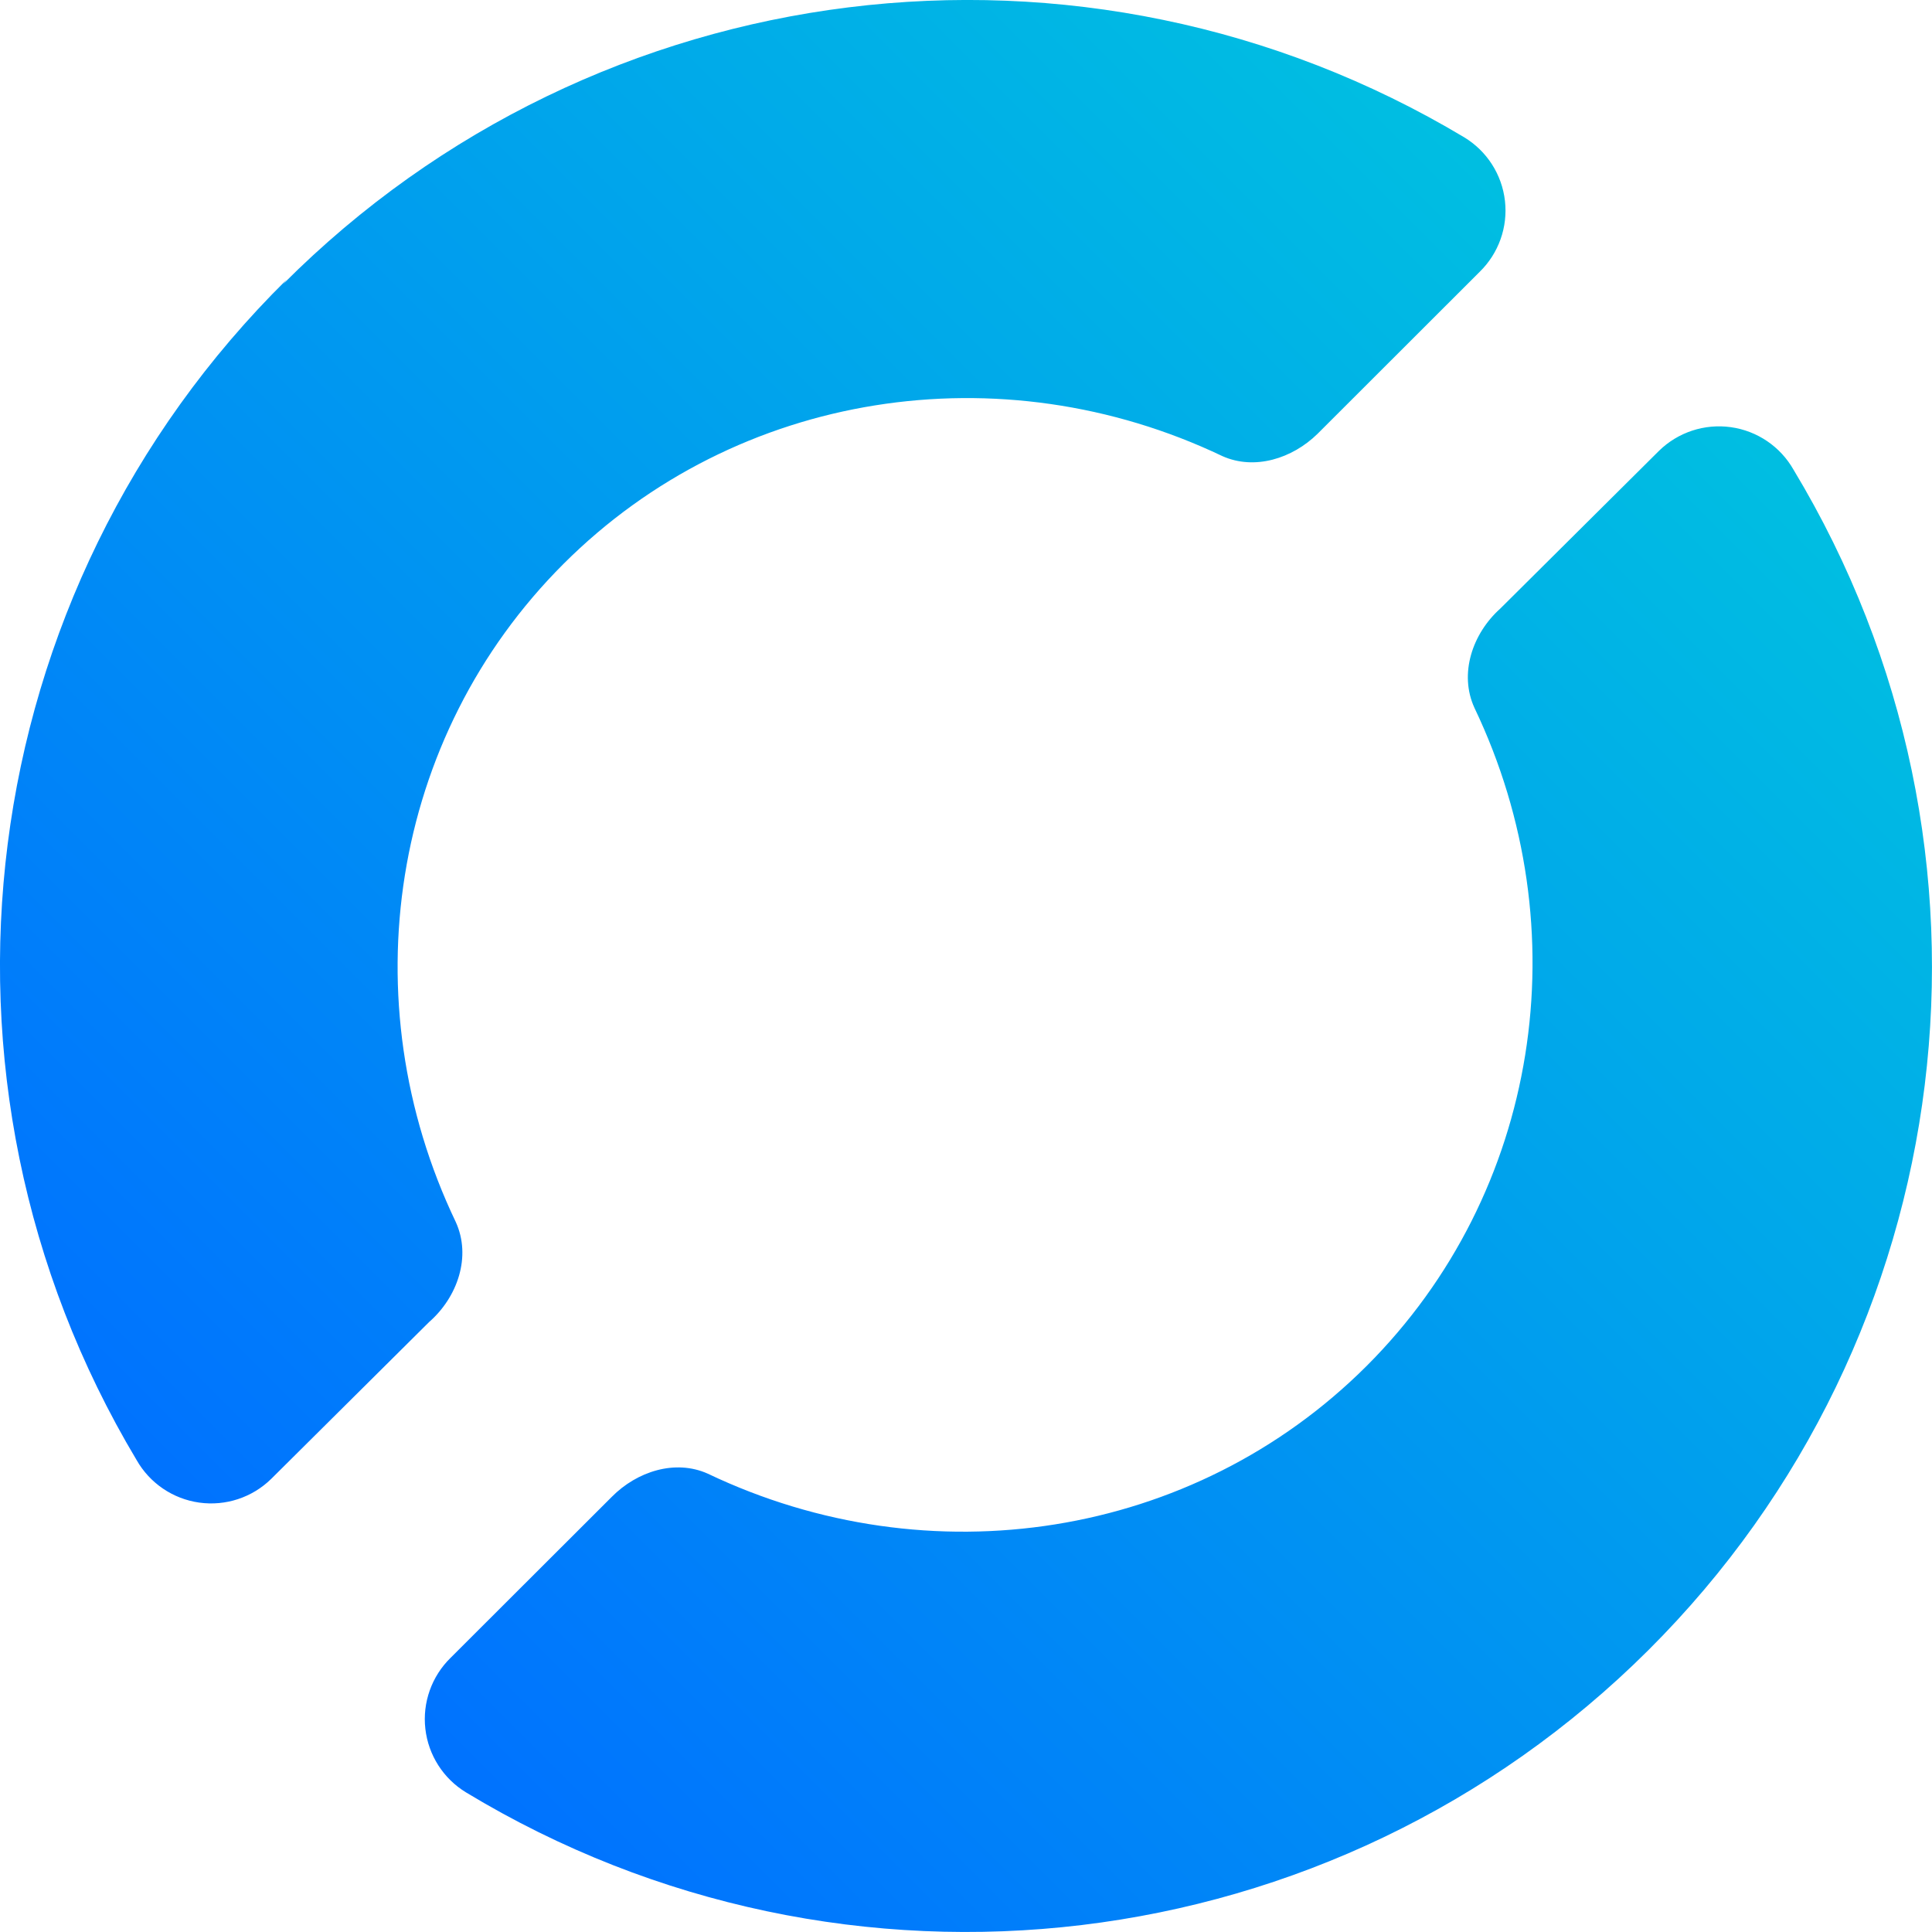
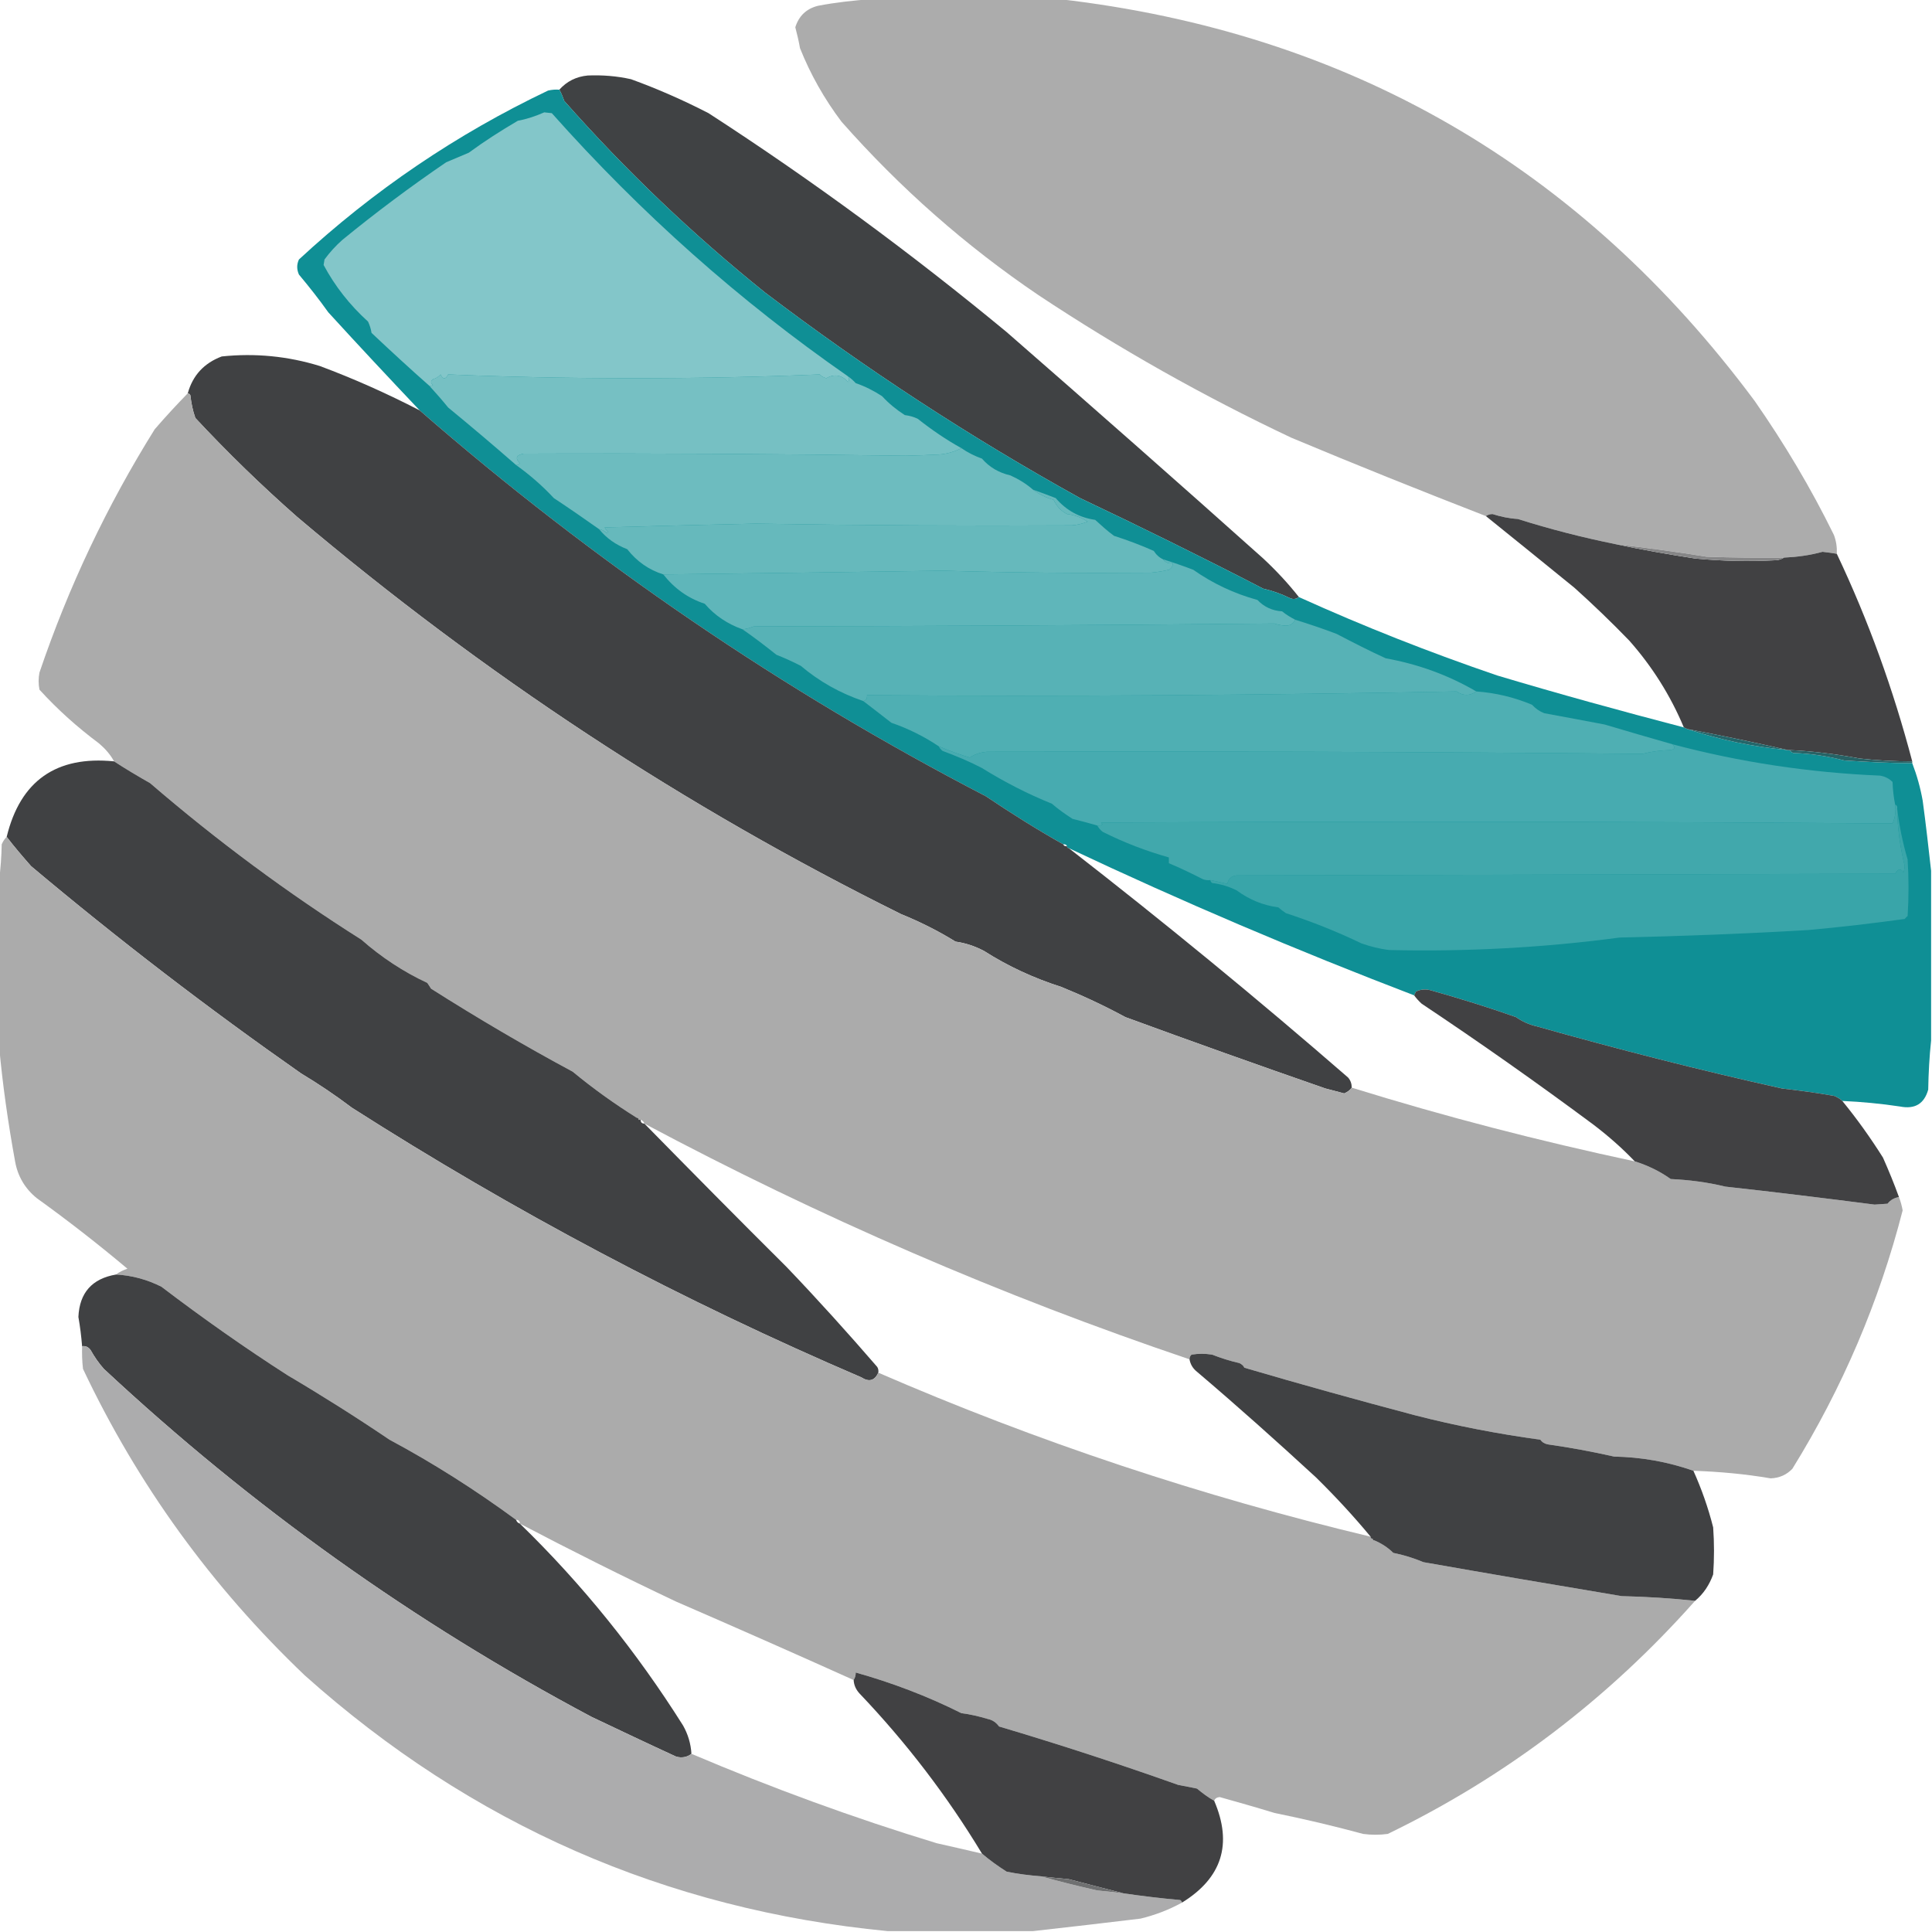
- <svg xmlns="http://www.w3.org/2000/svg" xmlns:xlink="http://www.w3.org/1999/xlink" xml:space="preserve" viewBox="66.993 897.484 26 26">
-   <linearGradient id="a" x1=".148" x2=".845" y1=".851" y2=".154" gradientTransform="matrix(26.301 0 0 26.331 90.674 911.757)" gradientUnits="userSpaceOnUse">
-     <stop offset="0" stop-color="#0071ff" />
-     <stop offset="1" stop-color="#00bfe1" />
-   </linearGradient>
+ <svg xmlns="http://www.w3.org/2000/svg" xmlns:xlink="http://www.w3.org/1999/xlink" viewBox="0 0 26 26" version="1.1">
  <defs>
-     <linearGradient xlink:href="#a" id="b" x1=".148" x2=".845" y1=".851" y2=".154" gradientTransform="matrix(26.00048 0 0 25.99935 66.993 897.485)" gradientUnits="userSpaceOnUse" />
+     <filter id="alpha" filterUnits="objectBoundingBox" x="0%" y="0%" width="100%" height="100%">
+       <feColorMatrix type="matrix" in="SourceGraphic" values="0 0 0 0 1 0 0 0 0 1 0 0 0 0 1 0 0 0 1 0" />
+     </filter>
+     <mask id="mask0">
+       <g filter="url(#alpha)">
+         <rect x="0" y="0" width="26" height="26" style="fill:rgb(0%,0%,0%);fill-opacity:0.984;stroke:none;" />
+       </g>
+     </mask>
+     <clipPath id="clip1">
+       <rect x="0" y="0" width="26" height="26" />
+     </clipPath>
+     <g id="surface5" clip-path="url(#clip1)">
+       <path style=" stroke:none;fill-rule:evenodd;fill:rgb(67.059%,67.059%,67.059%);fill-opacity:1;" d="M 11.742 -0.012 C 12.582 -0.012 13.418 -0.012 14.258 -0.012 C 18.148 0.438 21.266 2.238 23.613 5.395 C 24.016 5.973 24.371 6.57 24.68 7.199 C 24.711 7.281 24.723 7.363 24.719 7.453 C 24.656 7.441 24.59 7.434 24.527 7.426 C 24.355 7.473 24.184 7.496 24.008 7.504 C 23.66 7.508 23.312 7.504 22.965 7.492 C 22.562 7.426 22.156 7.371 21.746 7.324 C 21.301 7.234 20.859 7.121 20.426 6.984 C 20.309 6.977 20.195 6.953 20.086 6.918 C 20.047 6.918 20.02 6.93 19.996 6.945 C 19.121 6.605 18.246 6.254 17.379 5.891 C 16.203 5.336 15.066 4.695 13.977 3.973 C 12.996 3.309 12.113 2.531 11.324 1.637 C 11.094 1.332 10.906 1 10.766 0.648 C 10.75 0.555 10.727 0.461 10.703 0.367 C 10.75 0.215 10.852 0.117 11.008 0.078 C 11.254 0.031 11.5 0.004 11.742 -0.012 Z M 11.742 -0.012 " />
+     </g>
+     <mask id="mask1">
+       <g filter="url(#alpha)">
+         <rect x="0" y="0" width="26" height="26" style="fill:rgb(0%,0%,0%);fill-opacity:0.988;stroke:none;" />
+       </g>
+     </mask>
+     <clipPath id="clip2">
+       <rect x="0" y="0" width="26" height="26" />
+     </clipPath>
+     <g id="surface8" clip-path="url(#clip2)">
+       <path style=" stroke:none;fill-rule:evenodd;fill:rgb(24.314%,25.098%,25.882%);fill-opacity:1;" d="M 17.48 8.035 C 17.445 8.062 17.402 8.07 17.355 8.047 C 17.242 7.992 17.121 7.949 17 7.922 C 16.184 7.5 15.359 7.094 14.535 6.703 C 13.055 5.883 11.645 4.961 10.297 3.938 C 9.324 3.156 8.422 2.297 7.594 1.359 C 7.574 1.305 7.555 1.254 7.527 1.207 C 7.629 1.094 7.754 1.031 7.91 1.016 C 8.105 1.008 8.301 1.023 8.492 1.066 C 8.848 1.195 9.195 1.348 9.535 1.523 C 10.93 2.426 12.266 3.41 13.547 4.469 C 14.703 5.477 15.855 6.492 17 7.516 C 17.176 7.68 17.336 7.852 17.48 8.035 Z M 17.48 8.035 " />
+     </g>
+     <mask id="mask2">
+       <g filter="url(#alpha)">
+         <rect x="0" y="0" width="26" height="26" style="fill:rgb(0%,0%,0%);fill-opacity:0.976;stroke:none;" />
+       </g>
+     </mask>
+     <clipPath id="clip3">
+       <rect x="0" y="0" width="26" height="26" />
+     </clipPath>
+     <g id="surface11" clip-path="url(#clip3)">
+       <path style=" stroke:none;fill-rule:evenodd;fill:rgb(3.529%,54.902%,57.255%);fill-opacity:1;" d="M 7.527 1.207 C 7.555 1.254 7.574 1.305 7.594 1.359 C 8.422 2.297 9.324 3.156 10.297 3.938 C 11.645 4.961 13.055 5.883 14.535 6.703 C 15.359 7.094 16.184 7.5 17 7.922 C 17.121 7.949 17.242 7.992 17.355 8.047 C 17.402 8.07 17.445 8.062 17.48 8.035 C 18.352 8.43 19.242 8.781 20.148 9.09 C 20.984 9.34 21.82 9.57 22.66 9.789 C 22.68 9.797 22.695 9.805 22.711 9.812 C 23.148 9.957 23.594 10.051 24.059 10.094 C 24.066 10.094 24.074 10.094 24.082 10.094 C 24.094 10.109 24.109 10.125 24.133 10.133 C 24.367 10.141 24.594 10.176 24.82 10.234 C 25.125 10.254 25.43 10.27 25.734 10.27 C 25.797 10.434 25.844 10.602 25.875 10.777 C 25.918 11.094 25.953 11.406 25.988 11.719 C 25.988 12.48 25.988 13.242 25.988 14.004 C 25.965 14.219 25.953 14.438 25.949 14.664 C 25.895 14.855 25.77 14.93 25.57 14.891 C 25.312 14.852 25.055 14.828 24.793 14.816 C 24.766 14.789 24.73 14.77 24.691 14.75 C 24.457 14.707 24.219 14.676 23.98 14.648 C 22.875 14.402 21.773 14.121 20.68 13.812 C 20.578 13.789 20.484 13.746 20.402 13.688 C 20.027 13.555 19.648 13.438 19.258 13.328 C 19.191 13.309 19.121 13.312 19.055 13.344 C 19.047 13.359 19.039 13.379 19.031 13.395 C 17.457 12.793 15.906 12.133 14.383 11.414 C 14.367 11.414 14.359 11.406 14.359 11.387 C 14.352 11.367 14.332 11.359 14.309 11.363 C 13.949 11.16 13.602 10.941 13.266 10.715 C 10.539 9.301 8 7.57 5.648 5.523 C 5.234 5.086 4.824 4.648 4.418 4.203 C 4.293 4.027 4.16 3.859 4.023 3.695 C 3.992 3.625 3.992 3.559 4.023 3.492 C 5.027 2.562 6.145 1.805 7.375 1.219 C 7.426 1.207 7.477 1.203 7.527 1.207 Z M 7.527 1.207 " />
+     </g>
+     <mask id="mask3">
+       <g filter="url(#alpha)">
+         <rect x="0" y="0" width="26" height="26" style="fill:rgb(0%,0%,0%);fill-opacity:0.996;stroke:none;" />
+       </g>
+     </mask>
+     <clipPath id="clip4">
+       <rect x="0" y="0" width="26" height="26" />
+     </clipPath>
+     <g id="surface14" clip-path="url(#clip4)">
+       <path style=" stroke:none;fill-rule:evenodd;fill:rgb(24.706%,25.098%,25.882%);fill-opacity:1;" d="M 5.648 5.523 C 8 7.57 10.539 9.301 13.266 10.715 C 13.602 10.941 13.949 11.16 14.309 11.363 C 14.316 11.383 14.332 11.391 14.359 11.387 C 14.359 11.406 14.367 11.414 14.383 11.414 C 15.66 12.406 16.914 13.434 18.141 14.5 C 18.176 14.539 18.191 14.586 18.191 14.637 C 18.168 14.672 18.133 14.695 18.09 14.715 C 18.008 14.691 17.922 14.672 17.836 14.648 C 16.938 14.336 16.039 14.016 15.145 13.688 C 14.863 13.535 14.578 13.402 14.281 13.281 C 13.914 13.164 13.566 13.004 13.242 12.797 C 13.121 12.734 12.996 12.691 12.859 12.672 C 12.625 12.527 12.383 12.406 12.125 12.301 C 9.215 10.859 6.508 9.078 4 6.957 C 3.52 6.535 3.062 6.09 2.629 5.625 C 2.594 5.527 2.574 5.426 2.562 5.32 C 2.555 5.305 2.543 5.297 2.527 5.293 C 2.594 5.051 2.746 4.887 2.984 4.797 C 3.434 4.75 3.875 4.793 4.305 4.926 C 4.766 5.098 5.211 5.297 5.648 5.523 Z M 5.648 5.523 " />
+     </g>
+     <mask id="mask4">
+       <g filter="url(#alpha)">
+         <rect x="0" y="0" width="26" height="26" style="fill:rgb(0%,0%,0%);fill-opacity:0.992;stroke:none;" />
+       </g>
+     </mask>
+     <clipPath id="clip5">
+       <rect x="0" y="0" width="26" height="26" />
+     </clipPath>
+     <g id="surface17" clip-path="url(#clip5)">
+       <path style=" stroke:none;fill-rule:evenodd;fill:rgb(66.667%,66.667%,66.667%);fill-opacity:1;" d="M 2.527 5.293 C 2.543 5.297 2.555 5.305 2.562 5.32 C 2.574 5.426 2.594 5.527 2.629 5.625 C 3.062 6.09 3.52 6.535 4 6.957 C 6.508 9.078 9.215 10.859 12.125 12.301 C 12.383 12.406 12.625 12.527 12.859 12.672 C 12.996 12.691 13.121 12.734 13.242 12.797 C 13.566 13.004 13.914 13.164 14.281 13.281 C 14.578 13.402 14.863 13.535 15.145 13.688 C 16.039 14.016 16.938 14.336 17.836 14.648 C 17.922 14.672 18.008 14.691 18.09 14.715 C 18.133 14.695 18.168 14.672 18.191 14.637 C 19.445 15.027 20.715 15.355 22 15.629 C 22.176 15.684 22.336 15.762 22.484 15.867 C 22.734 15.879 22.977 15.91 23.219 15.969 C 23.891 16.043 24.559 16.125 25.227 16.211 C 25.285 16.207 25.344 16.203 25.402 16.199 C 25.441 16.148 25.492 16.121 25.555 16.109 C 25.578 16.168 25.594 16.227 25.605 16.289 C 25.289 17.52 24.793 18.68 24.121 19.766 C 24.043 19.848 23.945 19.891 23.828 19.895 C 23.484 19.836 23.137 19.805 22.789 19.793 C 22.445 19.672 22.09 19.609 21.723 19.602 C 21.426 19.535 21.129 19.48 20.832 19.438 C 20.789 19.43 20.754 19.41 20.73 19.375 C 20.16 19.297 19.594 19.188 19.031 19.043 C 18.266 18.84 17.504 18.629 16.746 18.406 C 16.734 18.379 16.711 18.359 16.68 18.344 C 16.555 18.316 16.434 18.277 16.312 18.23 C 16.219 18.215 16.129 18.215 16.035 18.23 C 16.016 18.246 16.008 18.27 16.008 18.293 C 13.477 17.438 11.031 16.379 8.672 15.121 C 8.664 15.094 8.645 15.078 8.621 15.07 C 8.613 15.07 8.602 15.07 8.594 15.07 C 8.594 15.051 8.586 15.043 8.57 15.043 C 8.27 14.855 7.98 14.648 7.707 14.422 C 7.059 14.074 6.422 13.699 5.801 13.305 C 5.785 13.281 5.77 13.254 5.75 13.227 C 5.43 13.078 5.133 12.883 4.863 12.645 C 3.867 12.016 2.918 11.312 2.02 10.539 C 1.855 10.445 1.691 10.348 1.535 10.246 C 1.484 10.152 1.414 10.074 1.332 10.004 C 1.043 9.789 0.773 9.547 0.531 9.281 C 0.516 9.203 0.516 9.129 0.531 9.051 C 0.922 7.898 1.438 6.809 2.082 5.777 C 2.227 5.609 2.375 5.449 2.527 5.293 Z M 2.527 5.293 " />
+     </g>
+     <mask id="mask5">
+       <g filter="url(#alpha)">
+         <rect x="0" y="0" width="26" height="26" style="fill:rgb(0%,0%,0%);fill-opacity:0.992;stroke:none;" />
+       </g>
+     </mask>
+     <clipPath id="clip6">
+       <rect x="0" y="0" width="26" height="26" />
+     </clipPath>
+     <g id="surface20" clip-path="url(#clip6)">
+       <path style=" stroke:none;fill-rule:evenodd;fill:rgb(24.706%,25.098%,25.882%);fill-opacity:1;" d="M 21.746 7.324 C 22.098 7.398 22.453 7.461 22.812 7.516 C 23.176 7.551 23.539 7.559 23.906 7.539 C 23.945 7.535 23.98 7.523 24.008 7.504 C 24.184 7.496 24.355 7.473 24.527 7.426 C 24.59 7.434 24.656 7.441 24.719 7.453 C 25.145 8.352 25.48 9.281 25.734 10.246 C 25.496 10.246 25.258 10.234 25.023 10.207 C 24.711 10.148 24.398 10.109 24.082 10.094 C 24.074 10.094 24.066 10.094 24.059 10.094 C 23.617 9.992 23.168 9.898 22.711 9.812 C 22.695 9.805 22.68 9.797 22.66 9.789 C 22.48 9.359 22.234 8.969 21.926 8.621 C 21.688 8.375 21.441 8.137 21.188 7.91 C 20.789 7.586 20.391 7.262 19.996 6.945 C 20.02 6.93 20.047 6.918 20.086 6.918 C 20.195 6.953 20.309 6.977 20.426 6.984 C 20.859 7.121 21.301 7.234 21.746 7.324 Z M 21.746 7.324 " />
+     </g>
+     <mask id="mask6">
+       <g filter="url(#alpha)">
+         <rect x="0" y="0" width="26" height="26" style="fill:rgb(0%,0%,0%);fill-opacity:0.996;stroke:none;" />
+       </g>
+     </mask>
+     <clipPath id="clip7">
+       <rect x="0" y="0" width="26" height="26" />
+     </clipPath>
+     <g id="surface23" clip-path="url(#clip7)">
+       <path style=" stroke:none;fill-rule:evenodd;fill:rgb(24.706%,25.098%,25.882%);fill-opacity:1;" d="M 1.535 10.246 C 1.691 10.348 1.855 10.445 2.02 10.539 C 2.918 11.312 3.867 12.016 4.863 12.645 C 5.133 12.883 5.43 13.078 5.75 13.227 C 5.77 13.254 5.785 13.281 5.801 13.305 C 6.422 13.699 7.059 14.074 7.707 14.422 C 7.98 14.648 8.27 14.855 8.57 15.043 C 8.586 15.043 8.594 15.051 8.594 15.07 C 8.602 15.07 8.613 15.07 8.621 15.07 C 8.621 15.102 8.637 15.121 8.672 15.121 C 9.305 15.766 9.941 16.41 10.586 17.051 C 11.004 17.488 11.41 17.938 11.805 18.395 C 11.82 18.418 11.824 18.445 11.82 18.473 C 11.77 18.582 11.695 18.602 11.59 18.535 C 9.203 17.512 6.918 16.301 4.734 14.906 C 4.512 14.738 4.285 14.586 4.051 14.445 C 2.801 13.57 1.59 12.641 0.418 11.656 C 0.305 11.527 0.191 11.395 0.09 11.262 C 0.273 10.508 0.758 10.168 1.535 10.246 Z M 1.535 10.246 " />
+     </g>
+     <mask id="mask7">
+       <g filter="url(#alpha)">
+         <rect x="0" y="0" width="26" height="26" style="fill:rgb(0%,0%,0%);fill-opacity:0.992;stroke:none;" />
+       </g>
+     </mask>
+     <clipPath id="clip8">
+       <rect x="0" y="0" width="26" height="26" />
+     </clipPath>
+     <g id="surface26" clip-path="url(#clip8)">
+       <path style=" stroke:none;fill-rule:evenodd;fill:rgb(66.667%,66.667%,66.667%);fill-opacity:1;" d="M 0.09 11.262 C 0.191 11.395 0.305 11.527 0.418 11.656 C 1.59 12.641 2.801 13.57 4.051 14.445 C 4.285 14.586 4.512 14.738 4.734 14.906 C 6.918 16.301 9.203 17.512 11.59 18.535 C 11.695 18.602 11.77 18.582 11.82 18.473 C 13.961 19.402 16.172 20.137 18.445 20.68 C 18.445 20.699 18.453 20.707 18.473 20.707 C 18.473 20.723 18.48 20.73 18.496 20.73 C 18.59 20.77 18.676 20.824 18.75 20.898 C 18.891 20.926 19.027 20.969 19.156 21.023 C 20.047 21.18 20.938 21.332 21.824 21.48 C 22.156 21.488 22.484 21.508 22.812 21.543 C 21.637 22.867 20.258 23.914 18.676 24.68 C 18.566 24.695 18.453 24.695 18.344 24.68 C 17.953 24.574 17.555 24.48 17.152 24.398 C 16.91 24.324 16.664 24.254 16.414 24.184 C 16.375 24.188 16.352 24.203 16.34 24.234 C 16.258 24.188 16.184 24.133 16.109 24.07 C 16.027 24.055 15.941 24.035 15.855 24.02 C 15.062 23.738 14.262 23.477 13.445 23.234 C 13.406 23.18 13.355 23.145 13.293 23.133 C 13.176 23.098 13.059 23.07 12.938 23.055 C 12.477 22.824 12.004 22.645 11.516 22.508 C 11.516 22.547 11.508 22.578 11.488 22.609 C 10.699 22.254 9.902 21.902 9.102 21.555 C 8.391 21.219 7.688 20.867 6.996 20.504 C 6.996 20.469 6.977 20.453 6.945 20.453 C 6.398 20.051 5.832 19.691 5.242 19.375 C 4.797 19.074 4.34 18.785 3.871 18.508 C 3.293 18.137 2.727 17.738 2.172 17.316 C 1.98 17.219 1.777 17.164 1.562 17.152 C 1.605 17.117 1.656 17.094 1.715 17.074 C 1.32 16.742 0.914 16.426 0.496 16.125 C 0.336 15.996 0.238 15.828 0.203 15.629 C 0.109 15.113 0.035 14.598 -0.012 14.078 C -0.012 13.336 -0.012 12.59 -0.012 11.844 C 0.008 11.688 0.02 11.527 0.023 11.363 C 0.039 11.324 0.062 11.289 0.09 11.262 Z M 0.09 11.262 " />
+     </g>
+     <mask id="mask8">
+       <g filter="url(#alpha)">
+         <rect x="0" y="0" width="26" height="26" style="fill:rgb(0%,0%,0%);fill-opacity:0.992;stroke:none;" />
+       </g>
+     </mask>
+     <clipPath id="clip9">
+       <rect x="0" y="0" width="26" height="26" />
+     </clipPath>
+     <g id="surface29" clip-path="url(#clip9)">
+       <path style=" stroke:none;fill-rule:evenodd;fill:rgb(24.706%,25.098%,25.882%);fill-opacity:1;" d="M 24.793 14.816 C 24.992 15.059 25.172 15.312 25.34 15.578 C 25.418 15.754 25.492 15.934 25.555 16.109 C 25.492 16.121 25.441 16.148 25.402 16.199 C 25.344 16.203 25.285 16.207 25.227 16.211 C 24.559 16.125 23.891 16.043 23.219 15.969 C 22.977 15.91 22.734 15.879 22.484 15.867 C 22.336 15.762 22.176 15.684 22 15.629 C 21.828 15.449 21.641 15.285 21.441 15.133 C 20.688 14.574 19.918 14.031 19.133 13.508 C 19.094 13.473 19.059 13.434 19.031 13.395 C 19.039 13.379 19.047 13.359 19.055 13.344 C 19.121 13.312 19.191 13.309 19.258 13.328 C 19.648 13.438 20.027 13.555 20.402 13.688 C 20.484 13.746 20.578 13.789 20.68 13.812 C 21.773 14.121 22.875 14.402 23.98 14.648 C 24.219 14.676 24.457 14.707 24.691 14.75 C 24.73 14.77 24.766 14.789 24.793 14.816 Z M 24.793 14.816 " />
+     </g>
+     <mask id="mask9">
+       <g filter="url(#alpha)">
+         <rect x="0" y="0" width="26" height="26" style="fill:rgb(0%,0%,0%);fill-opacity:0.996;stroke:none;" />
+       </g>
+     </mask>
+     <clipPath id="clip10">
+       <rect x="0" y="0" width="26" height="26" />
+     </clipPath>
+     <g id="surface32" clip-path="url(#clip10)">
+       <path style=" stroke:none;fill-rule:evenodd;fill:rgb(24.706%,25.098%,25.882%);fill-opacity:1;" d="M 1.562 17.152 C 1.777 17.164 1.98 17.219 2.172 17.316 C 2.727 17.738 3.293 18.137 3.871 18.508 C 4.34 18.785 4.797 19.074 5.242 19.375 C 5.832 19.691 6.398 20.051 6.945 20.453 C 6.953 20.477 6.969 20.496 6.996 20.504 C 7.836 21.32 8.566 22.227 9.191 23.219 C 9.258 23.336 9.297 23.465 9.305 23.602 C 9.246 23.648 9.18 23.66 9.102 23.641 C 8.719 23.465 8.34 23.285 7.961 23.105 C 5.574 21.836 3.387 20.277 1.398 18.422 C 1.328 18.344 1.27 18.258 1.219 18.168 C 1.191 18.129 1.152 18.109 1.105 18.117 C 1.094 17.984 1.078 17.852 1.055 17.723 C 1.07 17.398 1.238 17.207 1.562 17.152 Z M 1.562 17.152 " />
+     </g>
+     <mask id="mask10">
+       <g filter="url(#alpha)">
+         <rect x="0" y="0" width="26" height="26" style="fill:rgb(0%,0%,0%);fill-opacity:0.973;stroke:none;" />
+       </g>
+     </mask>
+     <clipPath id="clip11">
+       <rect x="0" y="0" width="26" height="26" />
+     </clipPath>
+     <g id="surface35" clip-path="url(#clip11)">
+       <path style=" stroke:none;fill-rule:evenodd;fill:rgb(66.667%,66.667%,67.059%);fill-opacity:1;" d="M 1.105 18.117 C 1.152 18.109 1.191 18.129 1.219 18.168 C 1.27 18.258 1.328 18.344 1.398 18.422 C 3.387 20.277 5.574 21.836 7.961 23.105 C 8.34 23.285 8.719 23.465 9.102 23.641 C 9.18 23.66 9.246 23.648 9.305 23.602 C 10.387 24.062 11.488 24.465 12.605 24.805 C 12.812 24.852 13.016 24.898 13.215 24.945 C 13.32 25.035 13.43 25.113 13.547 25.188 C 13.699 25.219 13.852 25.238 14.004 25.25 C 14.254 25.32 14.508 25.383 14.766 25.441 C 14.883 25.453 15.004 25.465 15.121 25.48 C 15.371 25.516 15.625 25.547 15.883 25.57 C 15.895 25.578 15.906 25.59 15.906 25.605 C 15.727 25.703 15.543 25.773 15.348 25.82 C 14.863 25.879 14.383 25.934 13.902 25.988 C 13.25 25.988 12.598 25.988 11.945 25.988 C 8.961 25.699 6.344 24.551 4.102 22.547 C 2.848 21.352 1.852 19.977 1.117 18.422 C 1.105 18.32 1.102 18.219 1.105 18.117 Z M 1.105 18.117 " />
+     </g>
+     <mask id="mask11">
+       <g filter="url(#alpha)">
+         <rect x="0" y="0" width="26" height="26" style="fill:rgb(0%,0%,0%);fill-opacity:0.996;stroke:none;" />
+       </g>
+     </mask>
+     <clipPath id="clip12">
+       <rect x="0" y="0" width="26" height="26" />
+     </clipPath>
+     <g id="surface38" clip-path="url(#clip12)">
+       <path style=" stroke:none;fill-rule:evenodd;fill:rgb(24.706%,25.098%,25.882%);fill-opacity:1;" d="M 22.789 19.793 C 22.898 20.035 22.988 20.289 23.055 20.555 C 23.07 20.766 23.07 20.977 23.055 21.188 C 23.004 21.328 22.926 21.449 22.812 21.543 C 22.484 21.508 22.156 21.488 21.824 21.48 C 20.938 21.332 20.047 21.18 19.156 21.023 C 19.027 20.969 18.891 20.926 18.75 20.898 C 18.676 20.824 18.59 20.77 18.496 20.73 C 18.48 20.73 18.473 20.723 18.473 20.707 C 18.453 20.707 18.445 20.699 18.445 20.68 C 18.215 20.402 17.969 20.137 17.711 19.883 C 17.184 19.398 16.652 18.922 16.109 18.461 C 16.055 18.418 16.02 18.363 16.008 18.293 C 16.008 18.27 16.016 18.246 16.035 18.23 C 16.129 18.215 16.219 18.215 16.312 18.23 C 16.434 18.277 16.555 18.316 16.68 18.344 C 16.711 18.359 16.734 18.379 16.746 18.406 C 17.504 18.629 18.266 18.84 19.031 19.043 C 19.594 19.188 20.16 19.297 20.73 19.375 C 20.754 19.41 20.789 19.43 20.832 19.438 C 21.129 19.48 21.426 19.535 21.723 19.602 C 22.09 19.609 22.445 19.672 22.789 19.793 Z M 22.789 19.793 " />
+     </g>
+     <mask id="mask12">
+       <g filter="url(#alpha)">
+         <rect x="0" y="0" width="26" height="26" style="fill:rgb(0%,0%,0%);fill-opacity:0.992;stroke:none;" />
+       </g>
+     </mask>
+     <clipPath id="clip13">
+       <rect x="0" y="0" width="26" height="26" />
+     </clipPath>
+     <g id="surface41" clip-path="url(#clip13)">
+       <path style=" stroke:none;fill-rule:evenodd;fill:rgb(24.706%,25.098%,25.882%);fill-opacity:1;" d="M 16.34 24.234 C 16.59 24.816 16.445 25.273 15.906 25.605 C 15.906 25.59 15.895 25.578 15.883 25.57 C 15.625 25.547 15.371 25.516 15.121 25.48 C 14.879 25.418 14.633 25.355 14.383 25.289 C 14.258 25.277 14.129 25.266 14.004 25.25 C 13.852 25.238 13.699 25.219 13.547 25.188 C 13.43 25.113 13.32 25.035 13.215 24.945 C 12.746 24.168 12.195 23.449 11.566 22.789 C 11.52 22.738 11.492 22.68 11.488 22.609 C 11.508 22.578 11.516 22.547 11.516 22.508 C 12.004 22.645 12.477 22.824 12.938 23.055 C 13.059 23.07 13.176 23.098 13.293 23.133 C 13.355 23.145 13.406 23.18 13.445 23.234 C 14.262 23.477 15.062 23.738 15.855 24.02 C 15.941 24.035 16.027 24.055 16.109 24.07 C 16.184 24.133 16.258 24.188 16.34 24.234 Z M 16.34 24.234 " />
+     </g>
  </defs>
-   <path fill="url(#b)" d="m89.318 903.552-2.135 2.122c-.376.337-.558.879-.347 1.337 1.422 2.976.882 6.524-1.452 8.856-2.335 2.331-5.887 2.87-8.866 1.449-.439-.197-.954-.03-1.292.312l-2.17 2.167a1.154 1.154 0 0 0 .208 1.81 13.005 13.005 0 0 0 15.91-1.912 12.97 12.97 0 0 0 1.956-15.887 1.154 1.154 0 0 0-1.812-.254zm-18.467-2.305a12.969 12.969 0 0 0-2.02 15.885 1.154 1.154 0 0 0 1.812.254l2.124-2.11c.385-.336.572-.884.359-1.348-1.423-2.976-.884-6.524 1.451-8.856 2.334-2.332 5.887-2.871 8.866-1.45.434.194.942.033 1.281-.3l2.182-2.18a1.152 1.152 0 0 0-.208-1.81 13.009 13.009 0 0 0-15.893 1.973z" />
+   <g id="surface1">
+     <use xlink:href="#surface5" mask="url(#mask0)" />
+     <use xlink:href="#surface8" mask="url(#mask1)" />
+     <use xlink:href="#surface11" mask="url(#mask2)" />
+     <path style=" stroke:none;fill-rule:evenodd;fill:rgb(51.373%,77.647%,78.824%);fill-opacity:1;" d="M 11.414 5.066 C 11.43 5.098 11.43 5.121 11.414 5.141 C 11.328 5.047 11.23 5.027 11.121 5.09 C 11.086 5.082 11.059 5.066 11.031 5.039 C 10.203 5.074 9.367 5.09 8.531 5.09 C 7.695 5.09 6.859 5.074 6.031 5.039 C 5.996 5.109 5.961 5.109 5.93 5.039 C 5.902 5.07 5.867 5.094 5.828 5.102 C 5.793 5.129 5.793 5.156 5.828 5.18 C 5.812 5.191 5.797 5.195 5.777 5.191 C 5.516 4.961 5.258 4.723 5 4.48 C 4.992 4.43 4.977 4.379 4.953 4.328 C 4.707 4.105 4.508 3.852 4.355 3.566 C 4.359 3.543 4.363 3.516 4.367 3.492 C 4.438 3.395 4.52 3.305 4.609 3.227 C 5.059 2.859 5.523 2.512 6.004 2.184 C 6.105 2.141 6.207 2.098 6.309 2.055 C 6.523 1.898 6.742 1.758 6.969 1.625 C 7.094 1.602 7.211 1.562 7.324 1.512 C 7.359 1.516 7.395 1.52 7.426 1.523 C 8.625 2.871 9.953 4.051 11.414 5.066 Z M 11.414 5.066 " />
+     <use xlink:href="#surface14" mask="url(#mask3)" />
+     <use xlink:href="#surface17" mask="url(#mask4)" />
+     <path style=" stroke:none;fill-rule:evenodd;fill:rgb(46.275%,75.294%,76.471%);fill-opacity:1;" d="M 11.414 5.066 C 11.449 5.09 11.484 5.121 11.516 5.156 C 11.641 5.199 11.758 5.258 11.871 5.332 C 11.961 5.43 12.062 5.512 12.176 5.586 C 12.238 5.594 12.297 5.609 12.352 5.637 C 12.539 5.785 12.734 5.918 12.938 6.031 C 12.848 6.078 12.746 6.109 12.633 6.117 C 12.484 6.125 12.336 6.129 12.188 6.133 C 10.473 6.109 8.758 6.098 7.047 6.105 C 6.945 6.125 6.93 6.168 6.996 6.234 C 6.984 6.254 6.965 6.262 6.945 6.258 C 6.645 5.996 6.34 5.738 6.031 5.484 C 5.949 5.383 5.863 5.285 5.777 5.191 C 5.797 5.195 5.812 5.191 5.828 5.18 C 5.793 5.156 5.793 5.129 5.828 5.102 C 5.867 5.094 5.902 5.07 5.93 5.039 C 5.961 5.109 5.996 5.109 6.031 5.039 C 6.859 5.074 7.695 5.09 8.531 5.09 C 9.367 5.09 10.203 5.074 11.031 5.039 C 11.059 5.066 11.086 5.082 11.121 5.09 C 11.23 5.027 11.328 5.047 11.414 5.141 C 11.43 5.121 11.43 5.098 11.414 5.066 Z M 11.414 5.066 " />
+     <path style=" stroke:none;fill-rule:evenodd;fill:rgb(42.745%,73.725%,74.902%);fill-opacity:1;" d="M 12.938 6.031 C 13.023 6.09 13.117 6.137 13.215 6.172 C 13.316 6.289 13.445 6.363 13.598 6.398 C 13.711 6.449 13.812 6.512 13.902 6.59 C 13.984 6.652 14.078 6.699 14.18 6.727 C 14.219 6.812 14.277 6.875 14.359 6.918 C 14.461 6.93 14.555 6.965 14.637 7.02 C 14.57 7.047 14.496 7.066 14.422 7.07 C 13.004 7.078 11.586 7.07 10.168 7.047 C 9.492 7.062 8.816 7.078 8.137 7.098 C 8.148 7.121 8.168 7.145 8.188 7.16 C 8.18 7.164 8.172 7.168 8.164 7.172 C 8.133 7.145 8.102 7.129 8.062 7.121 C 7.863 6.98 7.66 6.84 7.453 6.703 C 7.297 6.535 7.125 6.387 6.945 6.258 C 6.965 6.262 6.984 6.254 6.996 6.234 C 6.93 6.168 6.945 6.125 7.047 6.105 C 8.758 6.098 10.473 6.109 12.188 6.133 C 12.336 6.129 12.484 6.125 12.633 6.117 C 12.746 6.109 12.848 6.078 12.938 6.031 Z M 12.938 6.031 " />
+     <path style=" stroke:none;fill-rule:evenodd;fill:rgb(40%,72.549%,73.725%);fill-opacity:1;" d="M 13.902 6.59 C 14.004 6.625 14.105 6.664 14.207 6.703 C 14.348 6.867 14.523 6.965 14.738 6.996 C 14.82 7.07 14.902 7.145 14.992 7.211 C 15.176 7.27 15.352 7.336 15.527 7.414 C 15.559 7.465 15.602 7.504 15.652 7.527 C 15.684 7.57 15.723 7.59 15.781 7.578 C 15.785 7.621 15.766 7.648 15.73 7.668 C 15.648 7.688 15.57 7.699 15.488 7.707 C 14.555 7.715 13.617 7.707 12.684 7.68 C 11.43 7.699 10.176 7.715 8.926 7.73 C 8.73 7.668 8.57 7.555 8.441 7.391 C 8.289 7.332 8.164 7.246 8.062 7.121 C 8.102 7.129 8.133 7.145 8.164 7.172 C 8.172 7.168 8.18 7.164 8.188 7.16 C 8.168 7.145 8.148 7.121 8.137 7.098 C 8.816 7.078 9.492 7.062 10.168 7.047 C 11.586 7.07 13.004 7.078 14.422 7.07 C 14.496 7.066 14.57 7.047 14.637 7.02 C 14.555 6.965 14.461 6.93 14.359 6.918 C 14.277 6.875 14.219 6.812 14.18 6.727 C 14.078 6.699 13.984 6.652 13.902 6.59 Z M 13.902 6.59 " />
+     <use xlink:href="#surface20" mask="url(#mask5)" />
+     <path style=" stroke:none;fill-rule:evenodd;fill:rgb(52.549%,52.549%,52.941%);fill-opacity:1;" d="M 21.746 7.324 C 22.156 7.371 22.562 7.426 22.965 7.492 C 23.312 7.504 23.66 7.508 24.008 7.504 C 23.98 7.523 23.945 7.535 23.906 7.539 C 23.539 7.559 23.176 7.551 22.812 7.516 C 22.453 7.461 22.098 7.398 21.746 7.324 Z M 21.746 7.324 " />
+     <path style=" stroke:none;fill-rule:evenodd;fill:rgb(37.255%,71.373%,72.941%);fill-opacity:1;" d="M 15.652 7.527 C 15.789 7.57 15.926 7.617 16.059 7.668 C 16.32 7.852 16.609 7.988 16.922 8.074 C 17.012 8.168 17.121 8.219 17.254 8.227 C 17.309 8.273 17.371 8.309 17.43 8.34 C 17.402 8.402 17.352 8.426 17.277 8.418 C 17.234 8.414 17.191 8.406 17.152 8.391 C 14.816 8.414 12.48 8.426 10.145 8.43 C 10.094 8.449 10.043 8.465 9.992 8.469 C 9.793 8.398 9.621 8.285 9.484 8.125 C 9.258 8.051 9.074 7.918 8.926 7.73 C 10.176 7.715 11.43 7.699 12.684 7.68 C 13.617 7.707 14.555 7.715 15.488 7.707 C 15.57 7.699 15.648 7.688 15.73 7.668 C 15.766 7.648 15.785 7.621 15.781 7.578 C 15.723 7.59 15.684 7.57 15.652 7.527 Z M 15.652 7.527 " />
+     <path style=" stroke:none;fill-rule:evenodd;fill:rgb(34.118%,69.804%,71.373%);fill-opacity:1;" d="M 17.43 8.34 C 17.617 8.398 17.805 8.461 17.988 8.531 C 18.207 8.645 18.426 8.758 18.648 8.859 C 19.086 8.938 19.492 9.086 19.867 9.305 C 19.781 9.367 19.691 9.367 19.602 9.305 C 16.961 9.355 14.316 9.375 11.668 9.355 C 11.672 9.398 11.656 9.426 11.617 9.434 C 11.305 9.328 11.027 9.172 10.777 8.961 C 10.672 8.906 10.559 8.855 10.449 8.812 C 10.297 8.691 10.145 8.574 9.992 8.469 C 10.043 8.465 10.094 8.449 10.145 8.43 C 12.48 8.426 14.816 8.414 17.152 8.391 C 17.191 8.406 17.234 8.414 17.277 8.418 C 17.352 8.426 17.402 8.402 17.43 8.34 Z M 17.43 8.34 " />
+     <path style=" stroke:none;fill-rule:evenodd;fill:rgb(30.98%,68.627%,70.196%);fill-opacity:1;" d="M 19.867 9.305 C 20.129 9.324 20.375 9.383 20.617 9.484 C 20.664 9.535 20.719 9.574 20.781 9.598 C 21.055 9.648 21.324 9.699 21.594 9.75 C 21.898 9.84 22.203 9.93 22.508 10.016 C 22.551 10.062 22.535 10.09 22.469 10.094 C 22.352 10.098 22.227 10.113 22.102 10.145 C 19.16 10.117 16.219 10.109 13.281 10.117 C 13.195 10.125 13.121 10.148 13.051 10.195 C 12.91 10.152 12.77 10.102 12.633 10.043 C 12.434 9.91 12.223 9.805 11.996 9.727 C 11.867 9.625 11.742 9.531 11.617 9.434 C 11.656 9.426 11.672 9.398 11.668 9.355 C 14.316 9.375 16.961 9.355 19.602 9.305 C 19.691 9.367 19.781 9.367 19.867 9.305 Z M 19.867 9.305 " />
+     <path style=" stroke:none;fill-rule:evenodd;fill:rgb(14.118%,40%,41.569%);fill-opacity:1;" d="M 22.711 9.812 C 23.168 9.898 23.617 9.992 24.059 10.094 C 23.594 10.051 23.148 9.957 22.711 9.812 Z M 22.711 9.812 " />
+     <path style=" stroke:none;fill-rule:evenodd;fill:rgb(27.843%,67.059%,69.02%);fill-opacity:1;" d="M 22.508 10.016 C 23.418 10.258 24.352 10.398 25.301 10.438 C 25.367 10.449 25.422 10.477 25.469 10.523 C 25.473 10.629 25.484 10.73 25.504 10.828 C 25.516 10.918 25.504 11.004 25.469 11.082 C 21.918 11.055 18.367 11.051 14.816 11.07 C 14.824 11.078 14.832 11.086 14.84 11.094 C 14.816 11.109 14.793 11.113 14.766 11.109 C 14.656 11.078 14.547 11.047 14.434 11.02 C 14.336 10.957 14.242 10.891 14.156 10.816 C 13.828 10.684 13.516 10.523 13.215 10.336 C 13.043 10.246 12.863 10.172 12.684 10.105 C 12.66 10.086 12.645 10.066 12.633 10.043 C 12.77 10.102 12.91 10.152 13.051 10.195 C 13.121 10.148 13.195 10.125 13.281 10.117 C 16.219 10.109 19.16 10.117 22.102 10.145 C 22.227 10.113 22.352 10.098 22.469 10.094 C 22.535 10.09 22.551 10.062 22.508 10.016 Z M 22.508 10.016 " />
+     <path style=" stroke:none;fill-rule:evenodd;fill:rgb(15.294%,38.824%,40%);fill-opacity:1;" d="M 24.082 10.094 C 24.398 10.109 24.711 10.148 25.023 10.207 C 25.258 10.234 25.496 10.246 25.734 10.246 C 25.734 10.254 25.734 10.262 25.734 10.27 C 25.43 10.27 25.125 10.254 24.82 10.234 C 24.594 10.176 24.367 10.141 24.133 10.133 C 24.109 10.125 24.094 10.109 24.082 10.094 Z M 24.082 10.094 " />
+     <use xlink:href="#surface23" mask="url(#mask6)" />
+     <path style=" stroke:none;fill-rule:evenodd;fill:rgb(25.49%,65.882%,67.451%);fill-opacity:1;" d="M 25.504 10.828 C 25.527 10.836 25.535 10.855 25.531 10.879 C 25.535 11.141 25.57 11.398 25.633 11.656 C 25.629 11.684 25.625 11.715 25.617 11.742 C 25.582 11.684 25.543 11.688 25.504 11.758 C 22.559 11.766 19.613 11.773 16.668 11.781 C 16.586 11.777 16.535 11.816 16.516 11.895 C 16.441 11.875 16.363 11.859 16.289 11.844 C 16.254 11.848 16.219 11.844 16.188 11.832 C 16.035 11.754 15.883 11.68 15.73 11.617 C 15.73 11.59 15.73 11.566 15.73 11.539 C 15.426 11.453 15.129 11.34 14.84 11.195 C 14.809 11.172 14.785 11.141 14.766 11.109 C 14.793 11.113 14.816 11.109 14.84 11.094 C 14.832 11.086 14.824 11.078 14.816 11.07 C 18.367 11.051 21.918 11.055 25.469 11.082 C 25.504 11.004 25.516 10.918 25.504 10.828 Z M 25.504 10.828 " />
+     <use xlink:href="#surface26" mask="url(#mask7)" />
+     <path style=" stroke:none;fill-rule:evenodd;fill:rgb(22.353%,64.706%,66.275%);fill-opacity:1;" d="M 25.531 10.879 C 25.559 11.109 25.605 11.34 25.672 11.566 C 25.688 11.82 25.688 12.074 25.672 12.328 C 25.656 12.34 25.645 12.352 25.633 12.367 C 25.203 12.426 24.77 12.477 24.336 12.516 C 23.492 12.566 22.645 12.598 21.797 12.617 C 20.77 12.754 19.738 12.809 18.699 12.785 C 18.566 12.77 18.441 12.738 18.32 12.695 C 17.988 12.535 17.652 12.402 17.305 12.289 C 17.27 12.266 17.234 12.238 17.203 12.211 C 16.996 12.184 16.809 12.105 16.645 11.984 C 16.539 11.93 16.43 11.898 16.312 11.883 C 16.301 11.875 16.289 11.859 16.289 11.844 C 16.363 11.859 16.441 11.875 16.516 11.895 C 16.535 11.816 16.586 11.777 16.668 11.781 C 19.613 11.773 22.559 11.766 25.504 11.758 C 25.543 11.688 25.582 11.684 25.617 11.742 C 25.625 11.715 25.629 11.684 25.633 11.656 C 25.57 11.398 25.535 11.141 25.531 10.879 Z M 25.531 10.879 " />
+     <use xlink:href="#surface29" mask="url(#mask8)" />
+     <use xlink:href="#surface32" mask="url(#mask9)" />
+     <use xlink:href="#surface35" mask="url(#mask10)" />
+     <use xlink:href="#surface38" mask="url(#mask11)" />
+     <use xlink:href="#surface41" mask="url(#mask12)" />
+     <path style=" stroke:none;fill-rule:evenodd;fill:rgb(43.529%,43.922%,44.314%);fill-opacity:1;" d="M 14.004 25.25 C 14.129 25.266 14.258 25.277 14.383 25.289 C 14.633 25.355 14.879 25.418 15.121 25.48 C 15.004 25.465 14.883 25.453 14.766 25.441 C 14.508 25.383 14.254 25.32 14.004 25.25 Z M 14.004 25.25 " />
+   </g>
</svg>
